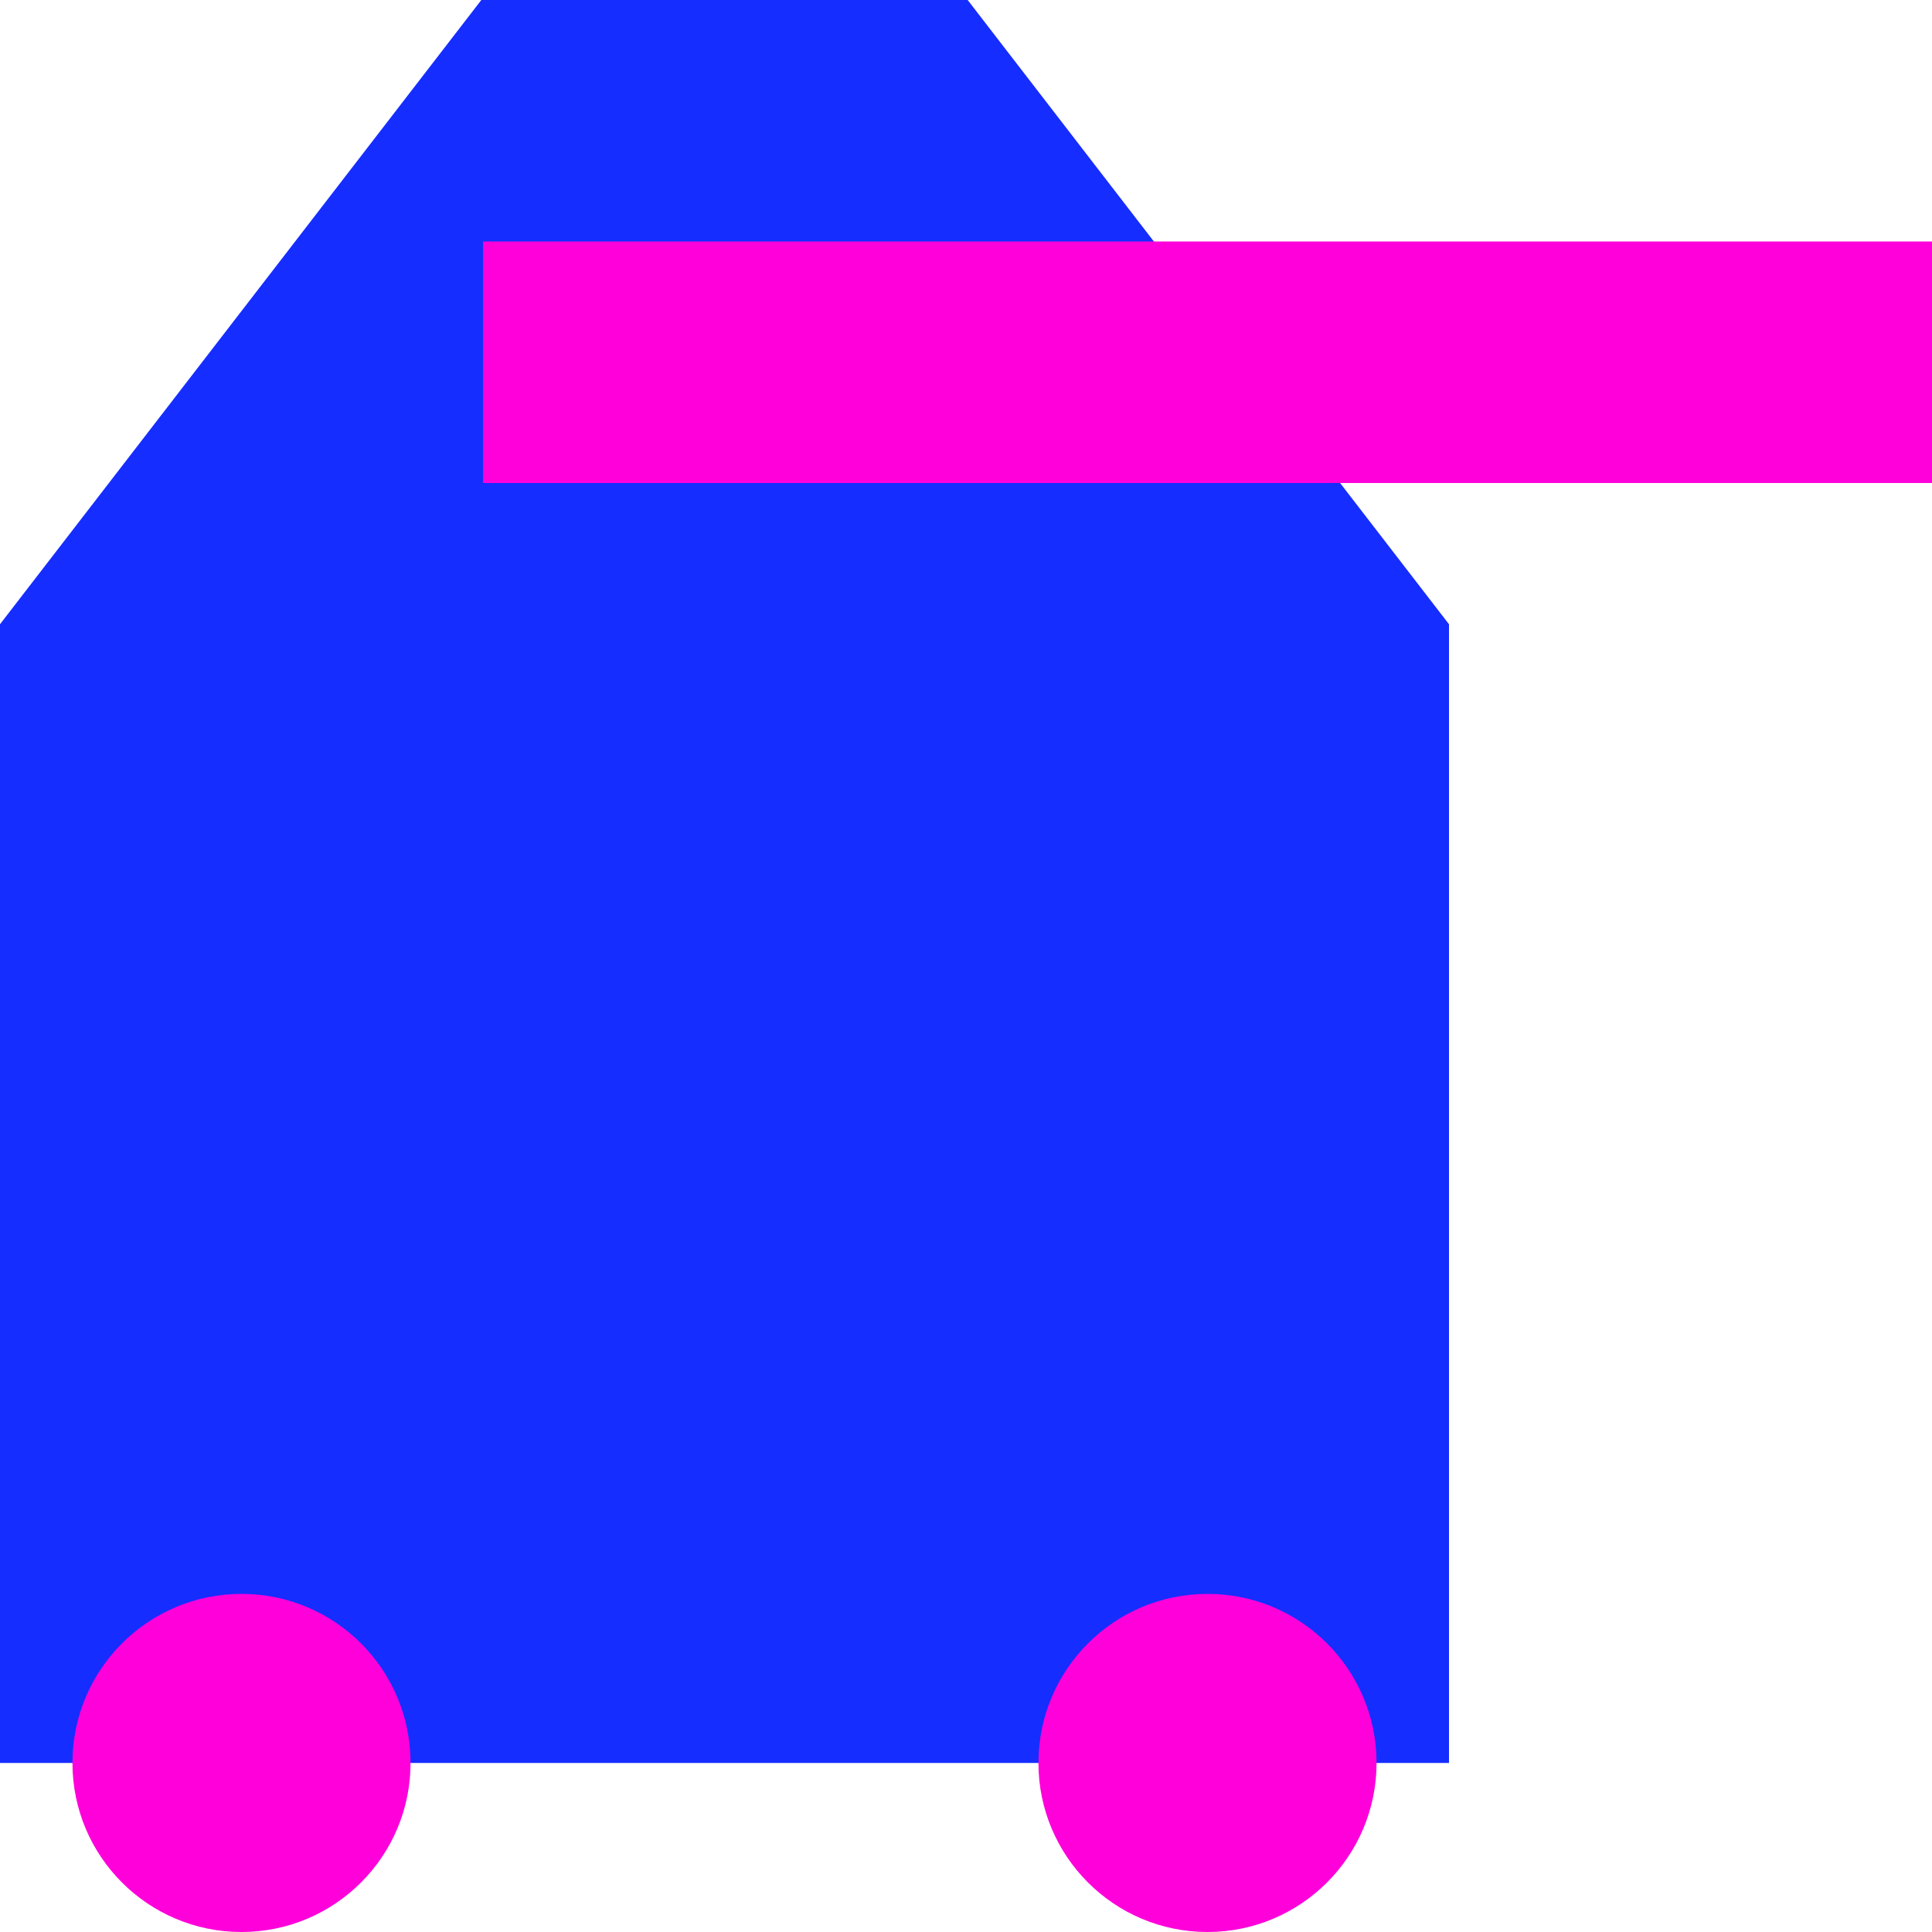
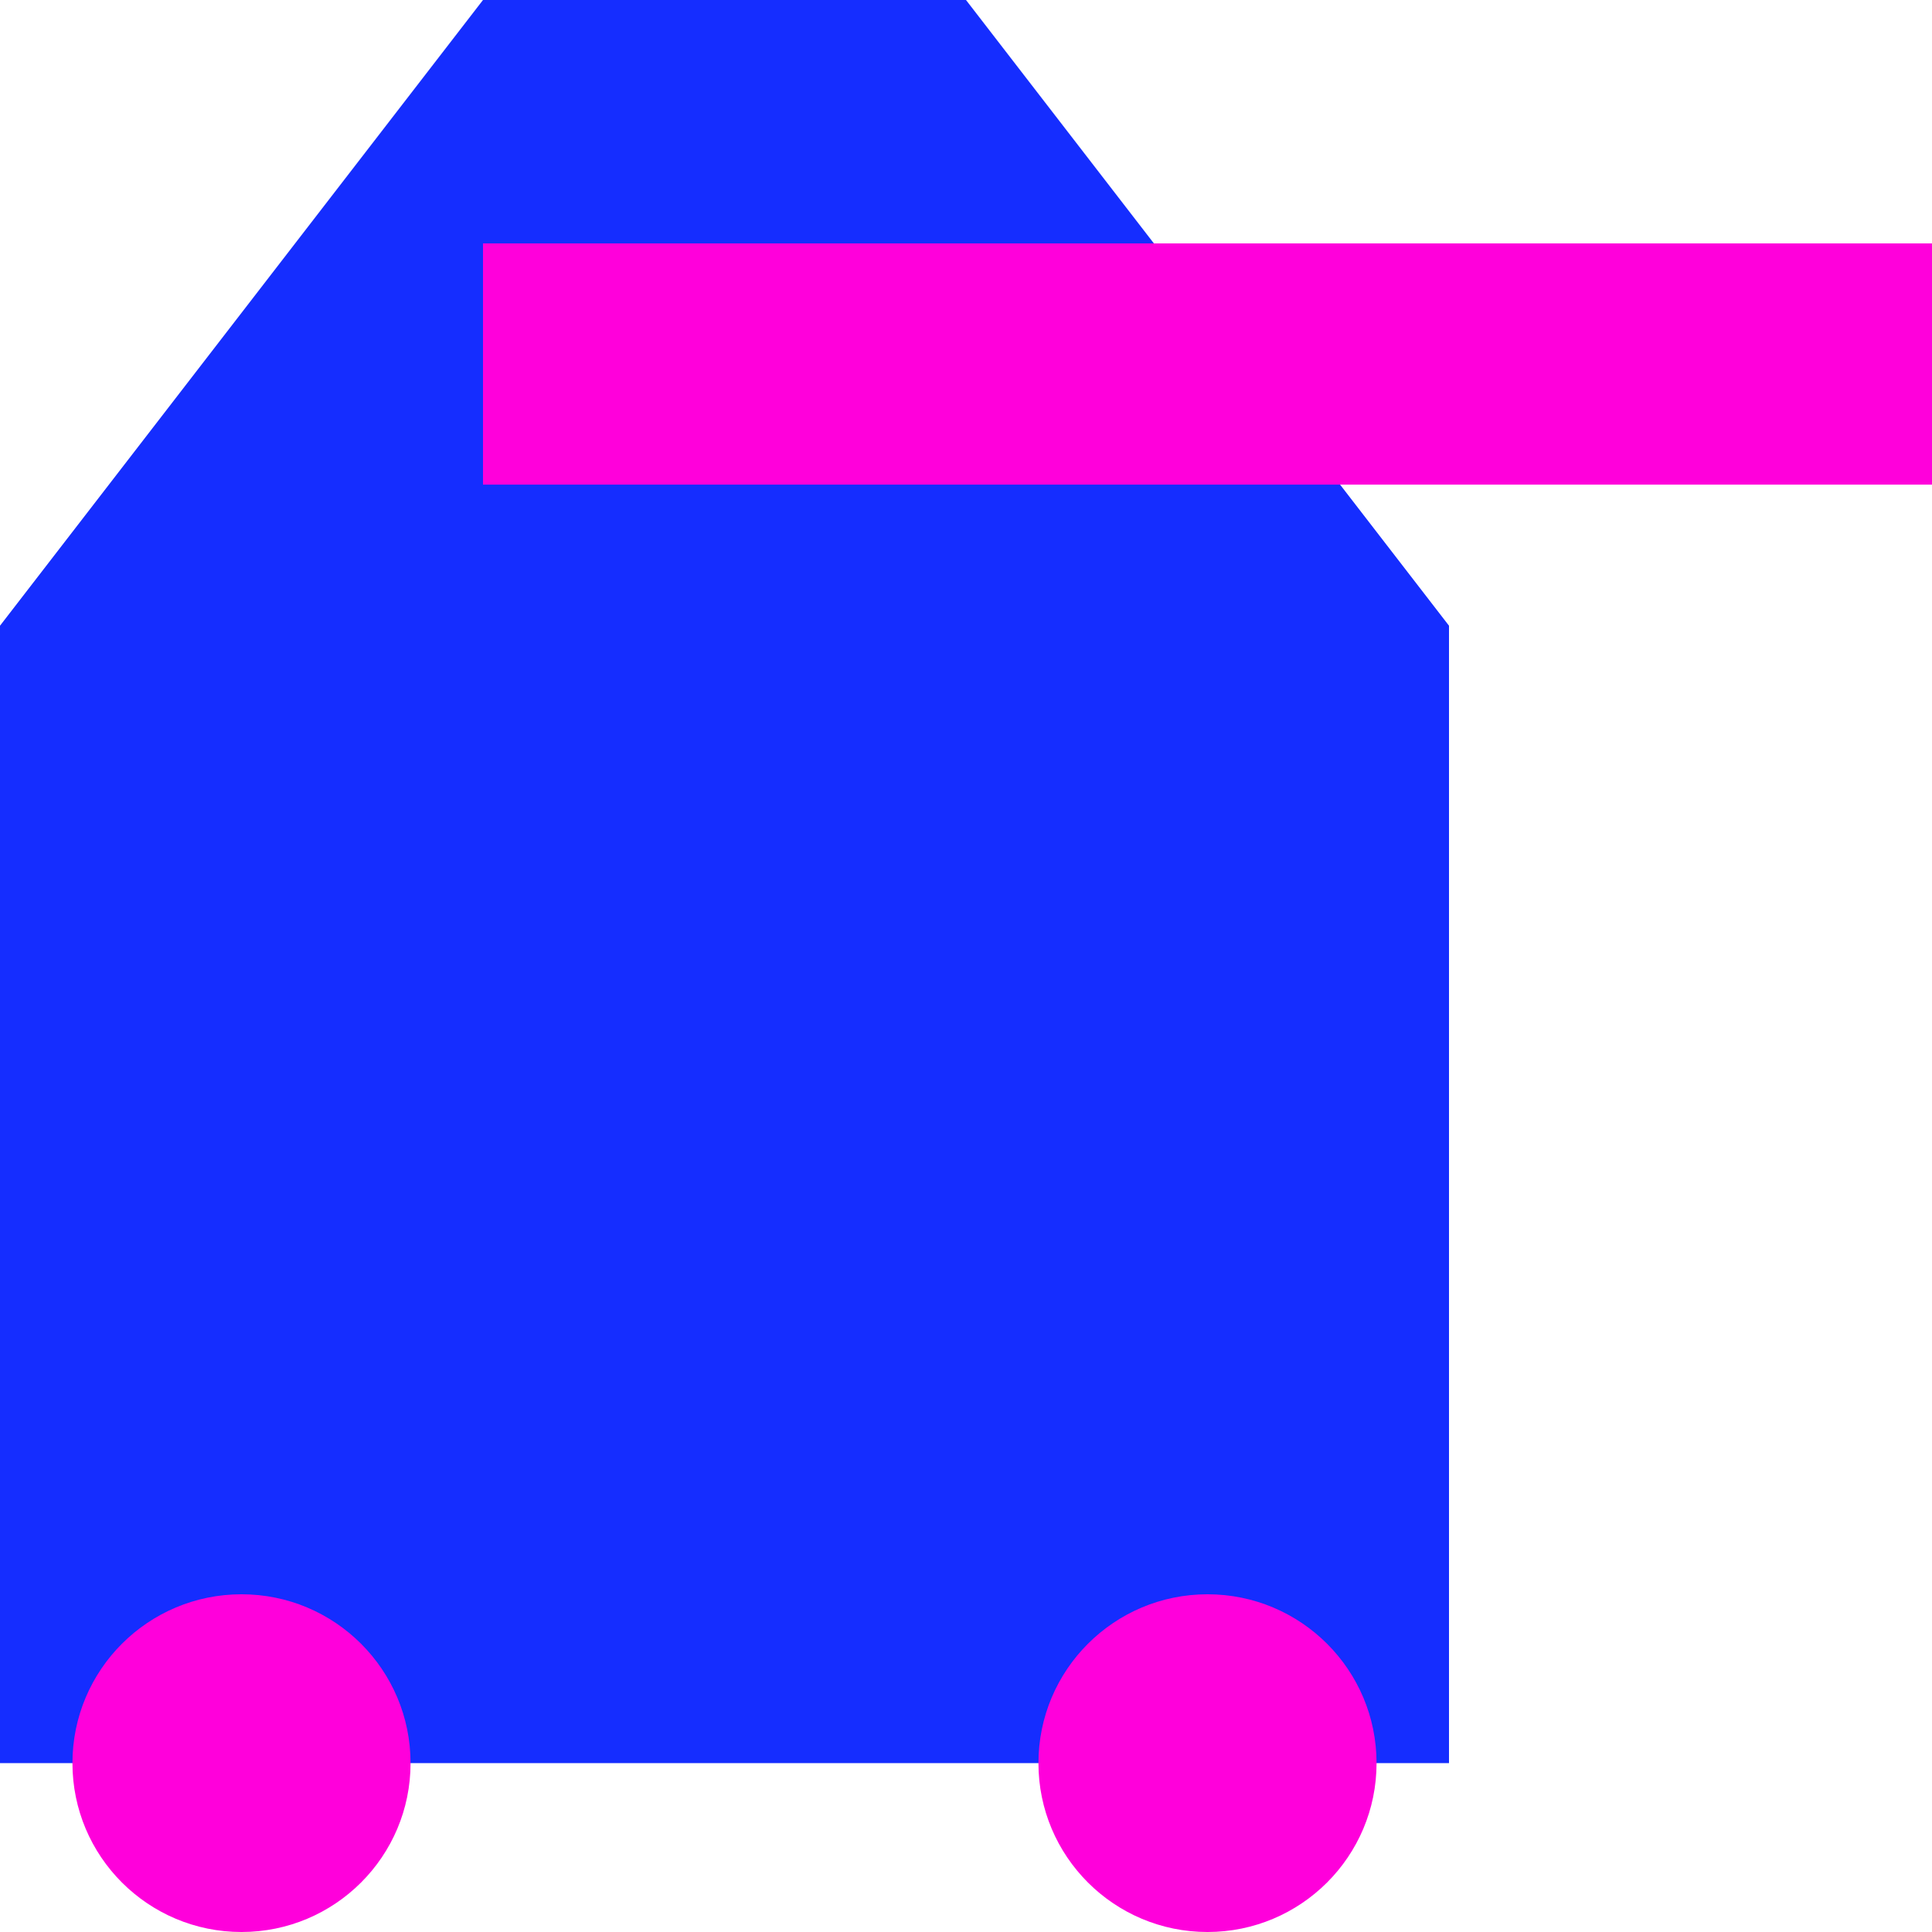
- <svg xmlns="http://www.w3.org/2000/svg" width="400" height="400" id="svg3751" version="1.1">
+ <svg xmlns="http://www.w3.org/2000/svg" width="100" height="100" id="svg3751" version="1.1">
  <defs id="defs3753" />
-   <g id="layer1" transform="translate(0,-652.3622)">
-     <path style="fill:#152dff;fill-opacity:1;stroke:none;stroke-width:0.9px;stroke-linecap:butt;stroke-linejoin:miter;stroke-opacity:1" d="m 0,1017.362 300,0 0,-235.756 -100,-129.694 -100,0 L 0,781.606 z" id="path3761" />
-     <rect style="fill:#ff00db;fill-opacity:1;stroke:none" id="rect3765" width="300" height="50" x="100" y="702.362" />
-     <path style="fill:#ff00db;fill-opacity:1;stroke:none" id="path3767" d="m 259.259,324.868 c 0,16.364 -13.976,29.63 -31.217,29.63 -17.241,0 -31.217,-13.266 -31.217,-29.63 0,-16.364 13.976,-29.63 31.217,-29.63 17.241,0 31.217,13.266 31.217,29.63 z" transform="matrix(1.121187,0,0,1.18125,-5.677979,633.6122)" />
-     <path style="fill:#ff00db;fill-opacity:1;stroke:none" id="path3769" d="m 121.693,324.339 c 0,18.994 -16.819,34.392 -37.566,34.392 -20.747,0 -37.566,-15.398 -37.566,-34.392 0,-18.994 16.819,-34.392 37.566,-34.392 20.747,0 37.566,15.398 37.566,34.392 z" transform="matrix(0.9316901,0,0,1.017692,-28.38028,687.2852)" />
+   <g id="layer1" transform="translate(0,-952.3622)">
+     <g id="g2990" transform="matrix(0.25,0,0,0.2497189,0,789.5674)">
+       <path id="path3761" d="m 0,1017.362 300,0 0,-235.756 -100,-129.694 -100,0 L 0,781.606 z" style="fill:#152dff;fill-opacity:1;stroke:none" />
+       <rect y="702.362" x="100" height="50" width="300" id="rect3765" style="fill:#ff00db;fill-opacity:1;stroke:none" />
+       <path transform="matrix(1.121187,0,0,1.18125,-5.677979,633.6122)" d="m 259.259,324.868 c 0,16.364 -13.976,29.63 -31.217,29.63 -17.241,0 -31.217,-13.266 -31.217,-29.63 0,-16.364 13.976,-29.63 31.217,-29.63 17.241,0 31.217,13.266 31.217,29.63 z" id="path3767" style="fill:#ff00db;fill-opacity:1;stroke:none" />
+       <path transform="matrix(0.9316901,0,0,1.017692,-28.38028,687.2852)" d="m 121.693,324.339 c 0,18.994 -16.819,34.392 -37.566,34.392 -20.747,0 -37.566,-15.398 -37.566,-34.392 0,-18.994 16.819,-34.392 37.566,-34.392 20.747,0 37.566,15.398 37.566,34.392 z" id="path3769" style="fill:#ff00db;fill-opacity:1;stroke:none" />
+     </g>
  </g>
</svg>
